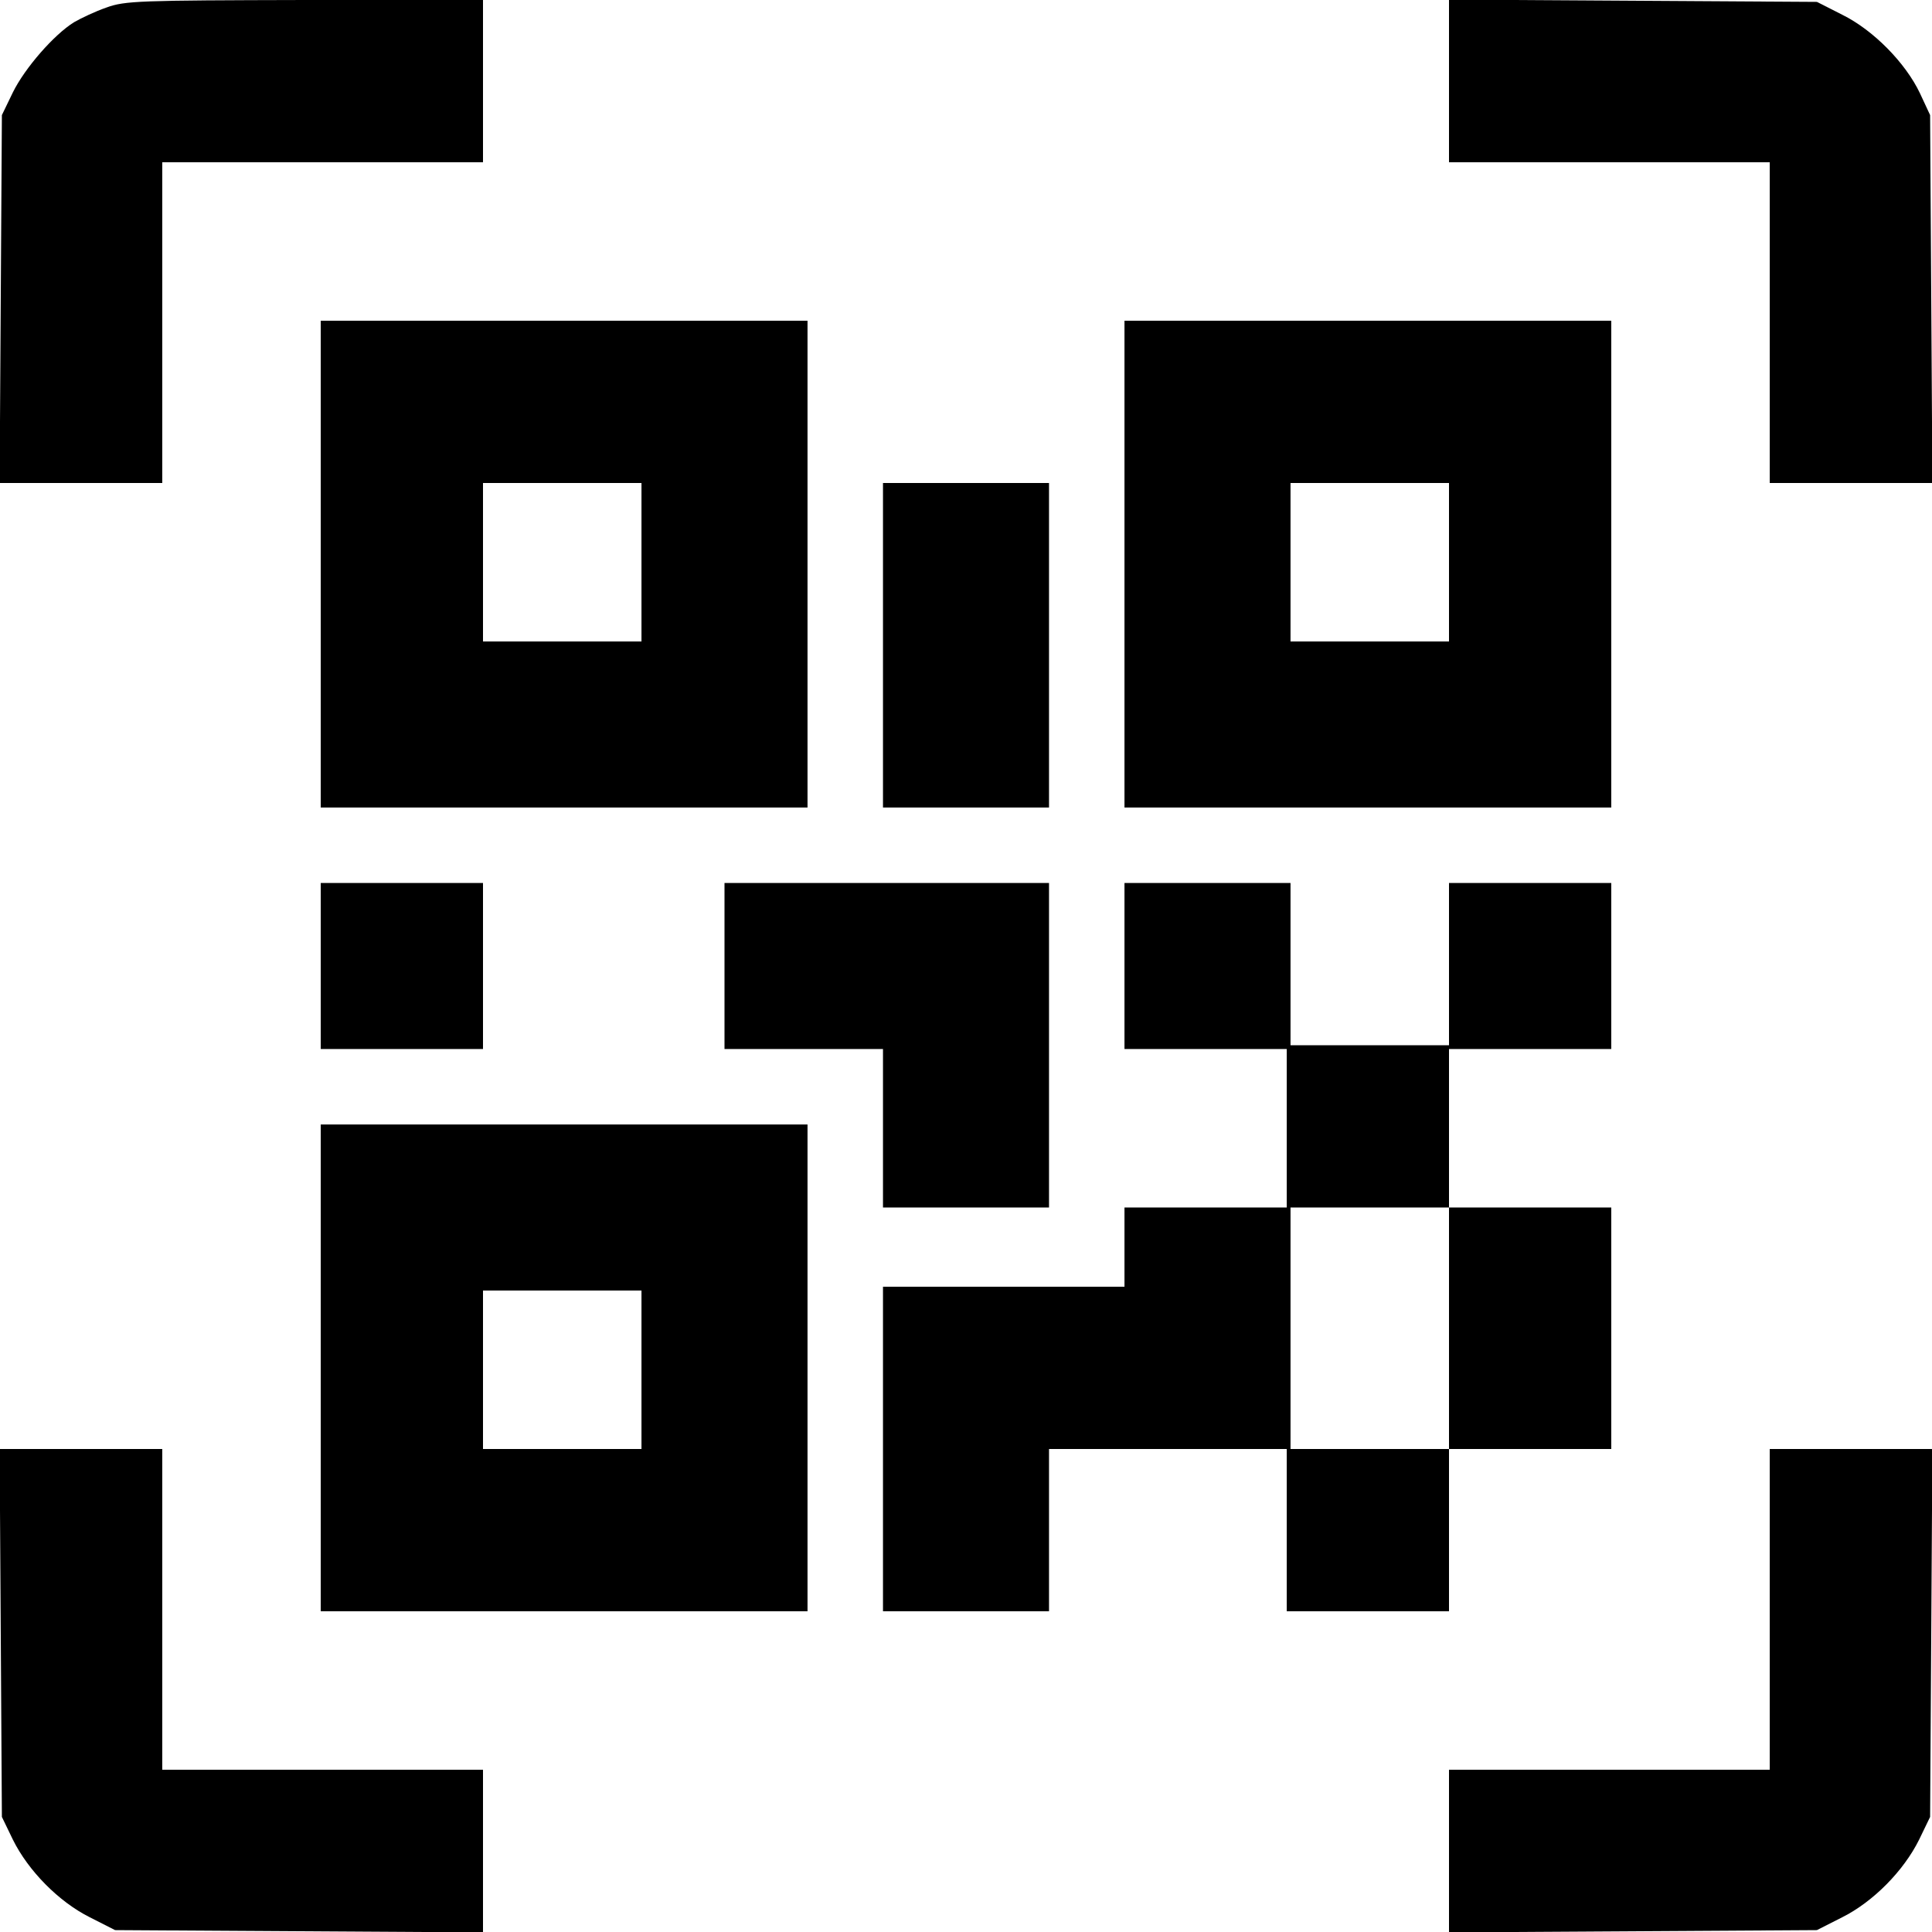
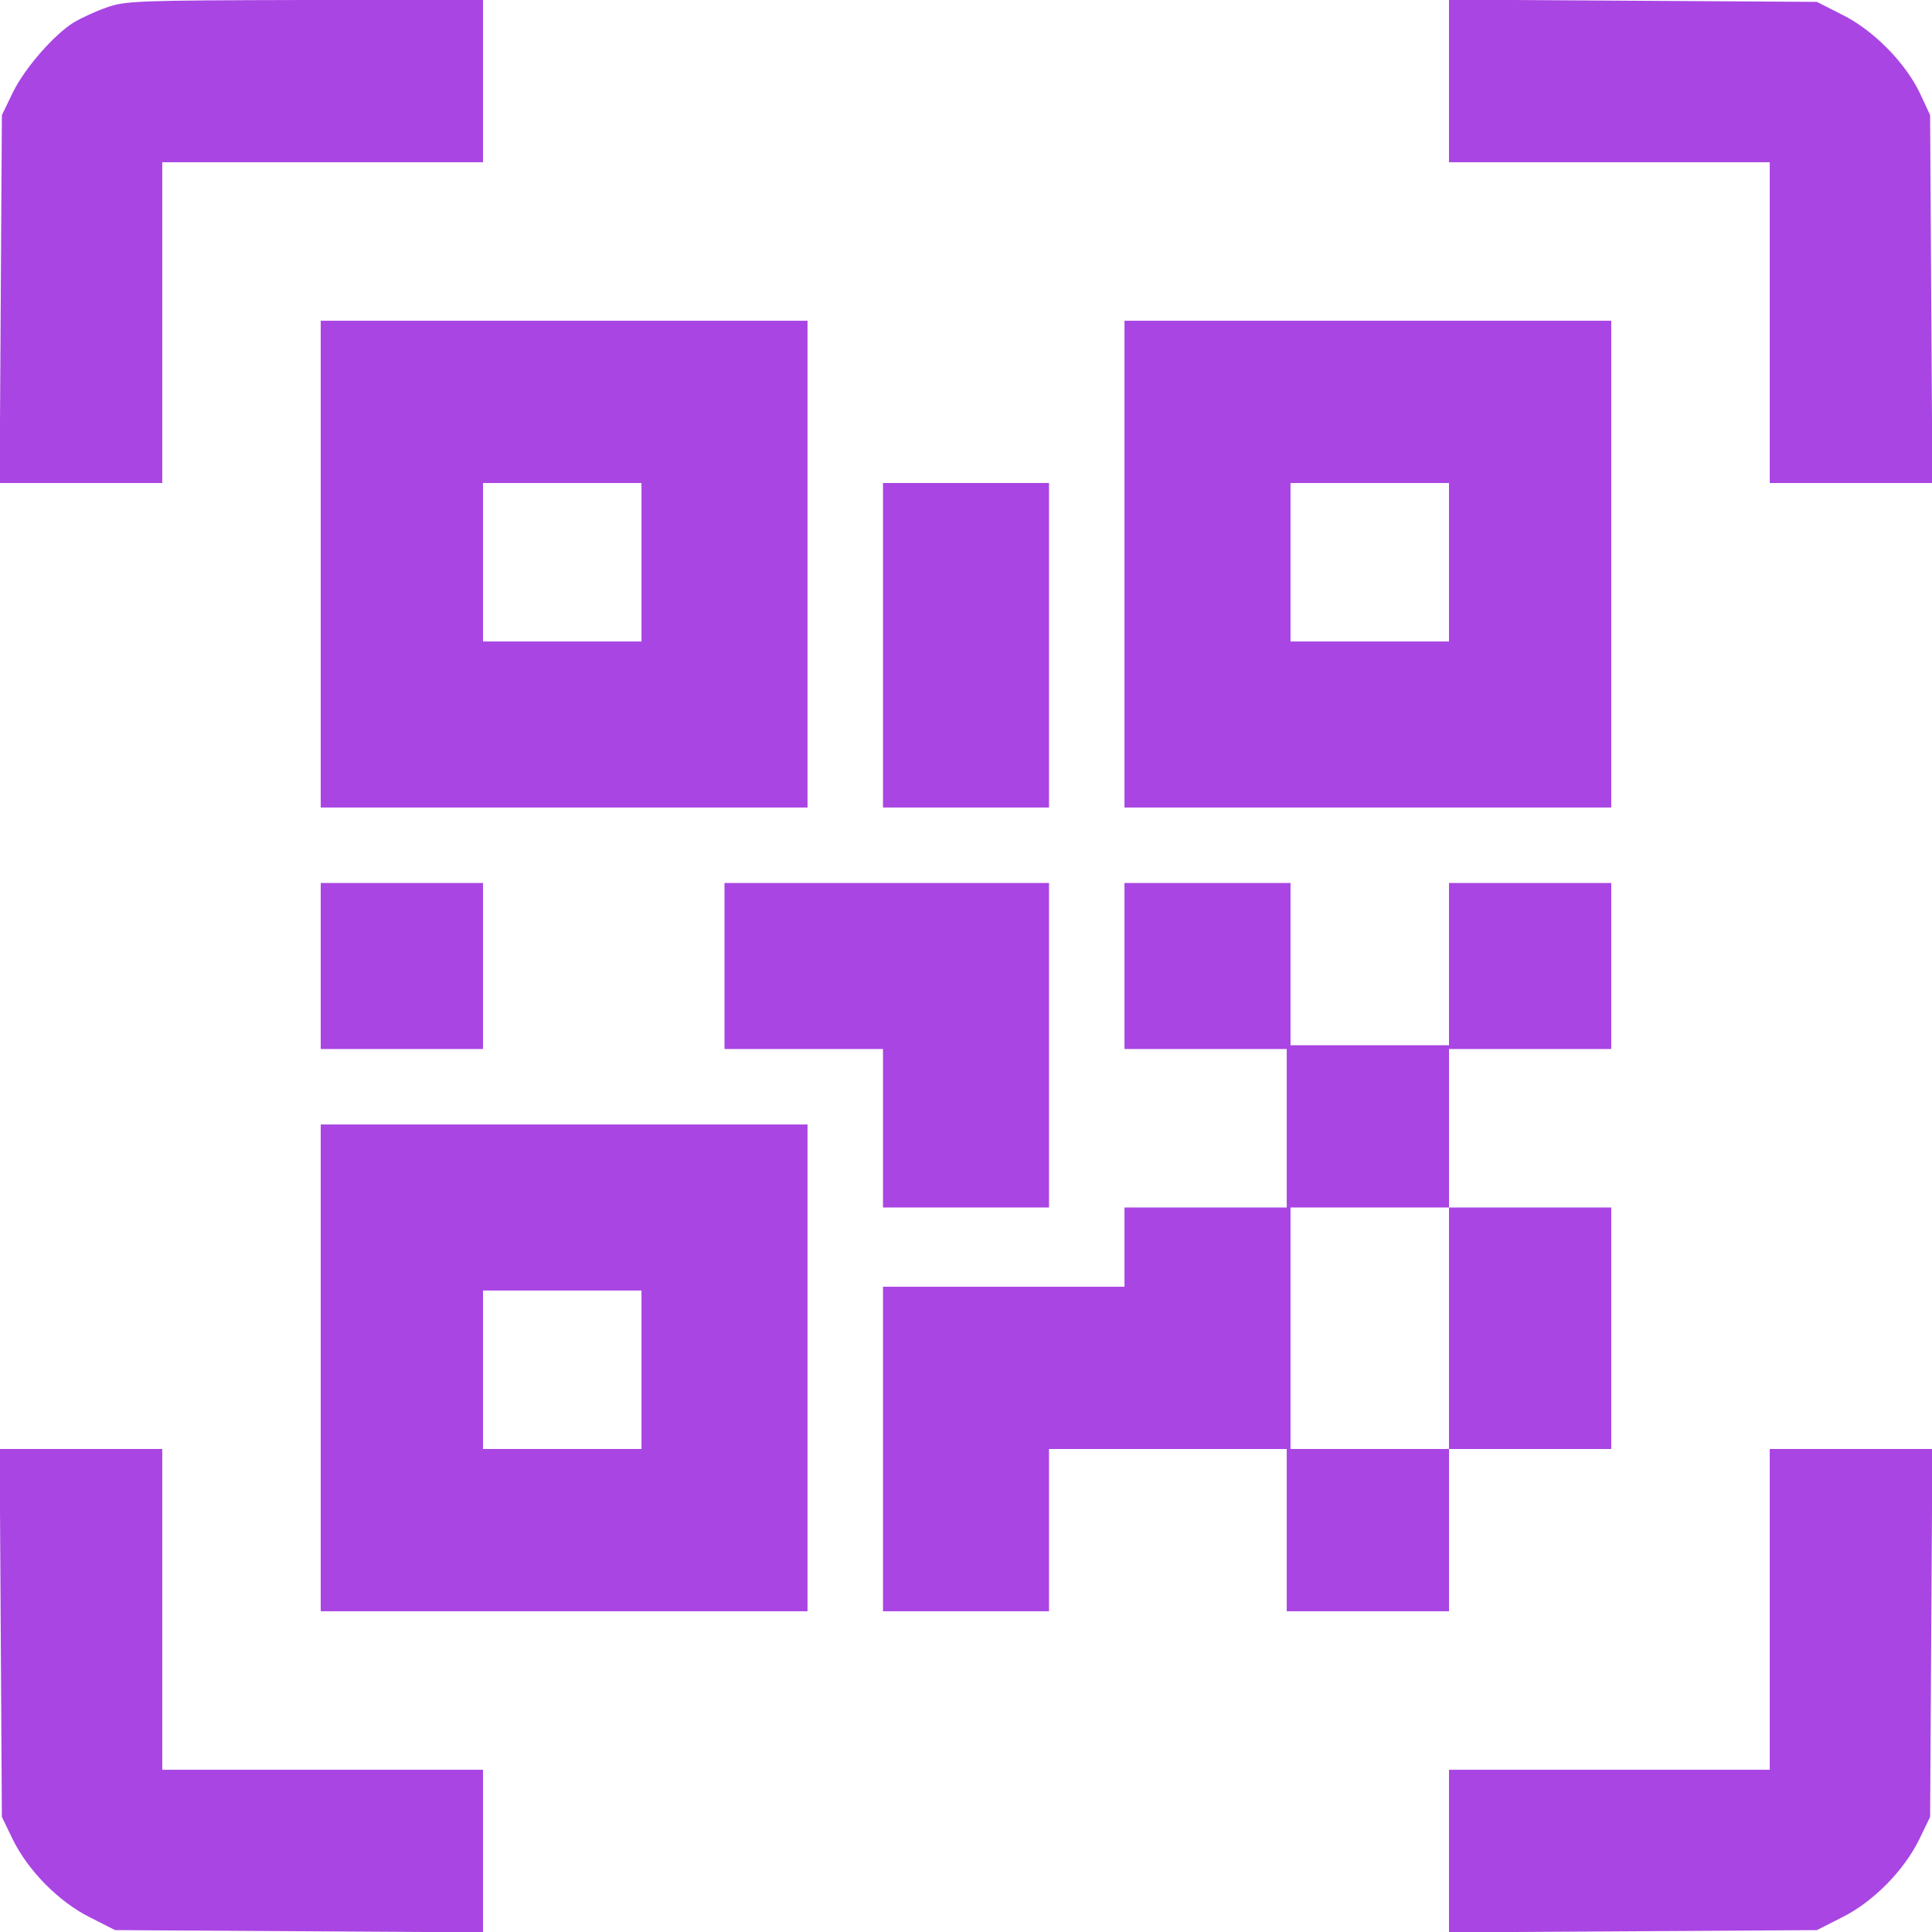
<svg xmlns="http://www.w3.org/2000/svg" version="1.0" width="35pt" height="35pt" viewBox="0 0 512 512" preserveAspectRatio="xMidYMid meet">
-   <g transform="translate(0,512) scale(0.1,-0.1)" fill="#000" stroke="none">
+   <g transform="translate(0,512) scale(0.1,-0.1)" fill="#a945e3" stroke="none">
    <path d="M282 5100 c-29 -10 -67 -28 -86 -39 -53 -33 -130 -121 -162 -186 l-29 -60 -3 -487 -3 -488 216 0 215 0 0 425 0 425 425 0 425 0 0 215 0 215 -472 0 c-439 -1 -477 -2 -526 -20z" />
    <path d="M3840 4905 l0 -215 425 0 425 0 0 -425 0 -425 215 0 216 0 -3 488 -3 487 -27 58 c-38 80 -123 167 -206 208 l-67 34 -487 3 -488 3 0 -216z" />
    <path d="M850 3625 l0 -645 645 0 645 0 0 645 0 645 -645 0 -645 0 0 -645z m850 5 l0 -210 -210 0 -210 0 0 210 0 210 210 0 210 0 0 -210z" />
    <path d="M2980 3625 l0 -645 645 0 645 0 0 645 0 645 -645 0 -645 0 0 -645z m860 5 l0 -210 -210 0 -210 0 0 210 0 210 210 0 210 0 0 -210z" />
    <path d="M2340 3410 l0 -430 220 0 220 0 0 430 0 430 -220 0 -220 0 0 -430z" />
    <path d="M850 2560 l0 -220 215 0 215 0 0 220 0 220 -215 0 -215 0 0 -220z" />
    <path d="M1920 2560 l0 -220 210 0 210 0 0 -210 0 -210 220 0 220 0 0 430 0 430 -430 0 -430 0 0 -220z" />
    <path d="M2980 2560 l0 -220 215 0 215 0 0 -210 0 -210 -215 0 -215 0 0 -105 0 -105 -320 0 -320 0 0 -430 0 -430 220 0 220 0 0 215 0 215 315 0 315 0 0 -215 0 -215 215 0 215 0 0 215 0 215 215 0 215 0 0 320 0 320 -215 0 -215 0 0 210 0 210 215 0 215 0 0 220 0 220 -215 0 -215 0 0 -215 0 -215 -210 0 -210 0 0 215 0 215 -220 0 -220 0 0 -220z m860 -960 l0 -320 -210 0 -210 0 0 320 0 320 210 0 210 0 0 -320z" />
    <path d="M850 1495 l0 -645 645 0 645 0 0 645 0 645 -645 0 -645 0 0 -645z m850 -5 l0 -210 -210 0 -210 0 0 210 0 210 210 0 210 0 0 -210z" />
    <path d="M2 793 l3 -488 29 -60 c41 -83 122 -165 204 -206 l67 -34 488 -3 487 -3 0 216 0 215 -425 0 -425 0 0 425 0 425 -215 0 -216 0 3 -487z" />
    <path d="M4690 855 l0 -425 -425 0 -425 0 0 -215 0 -216 488 3 487 3 67 34 c82 41 163 123 204 206 l29 60 3 488 3 487 -216 0 -215 0 0 -425z" />
  </g>
</svg>
